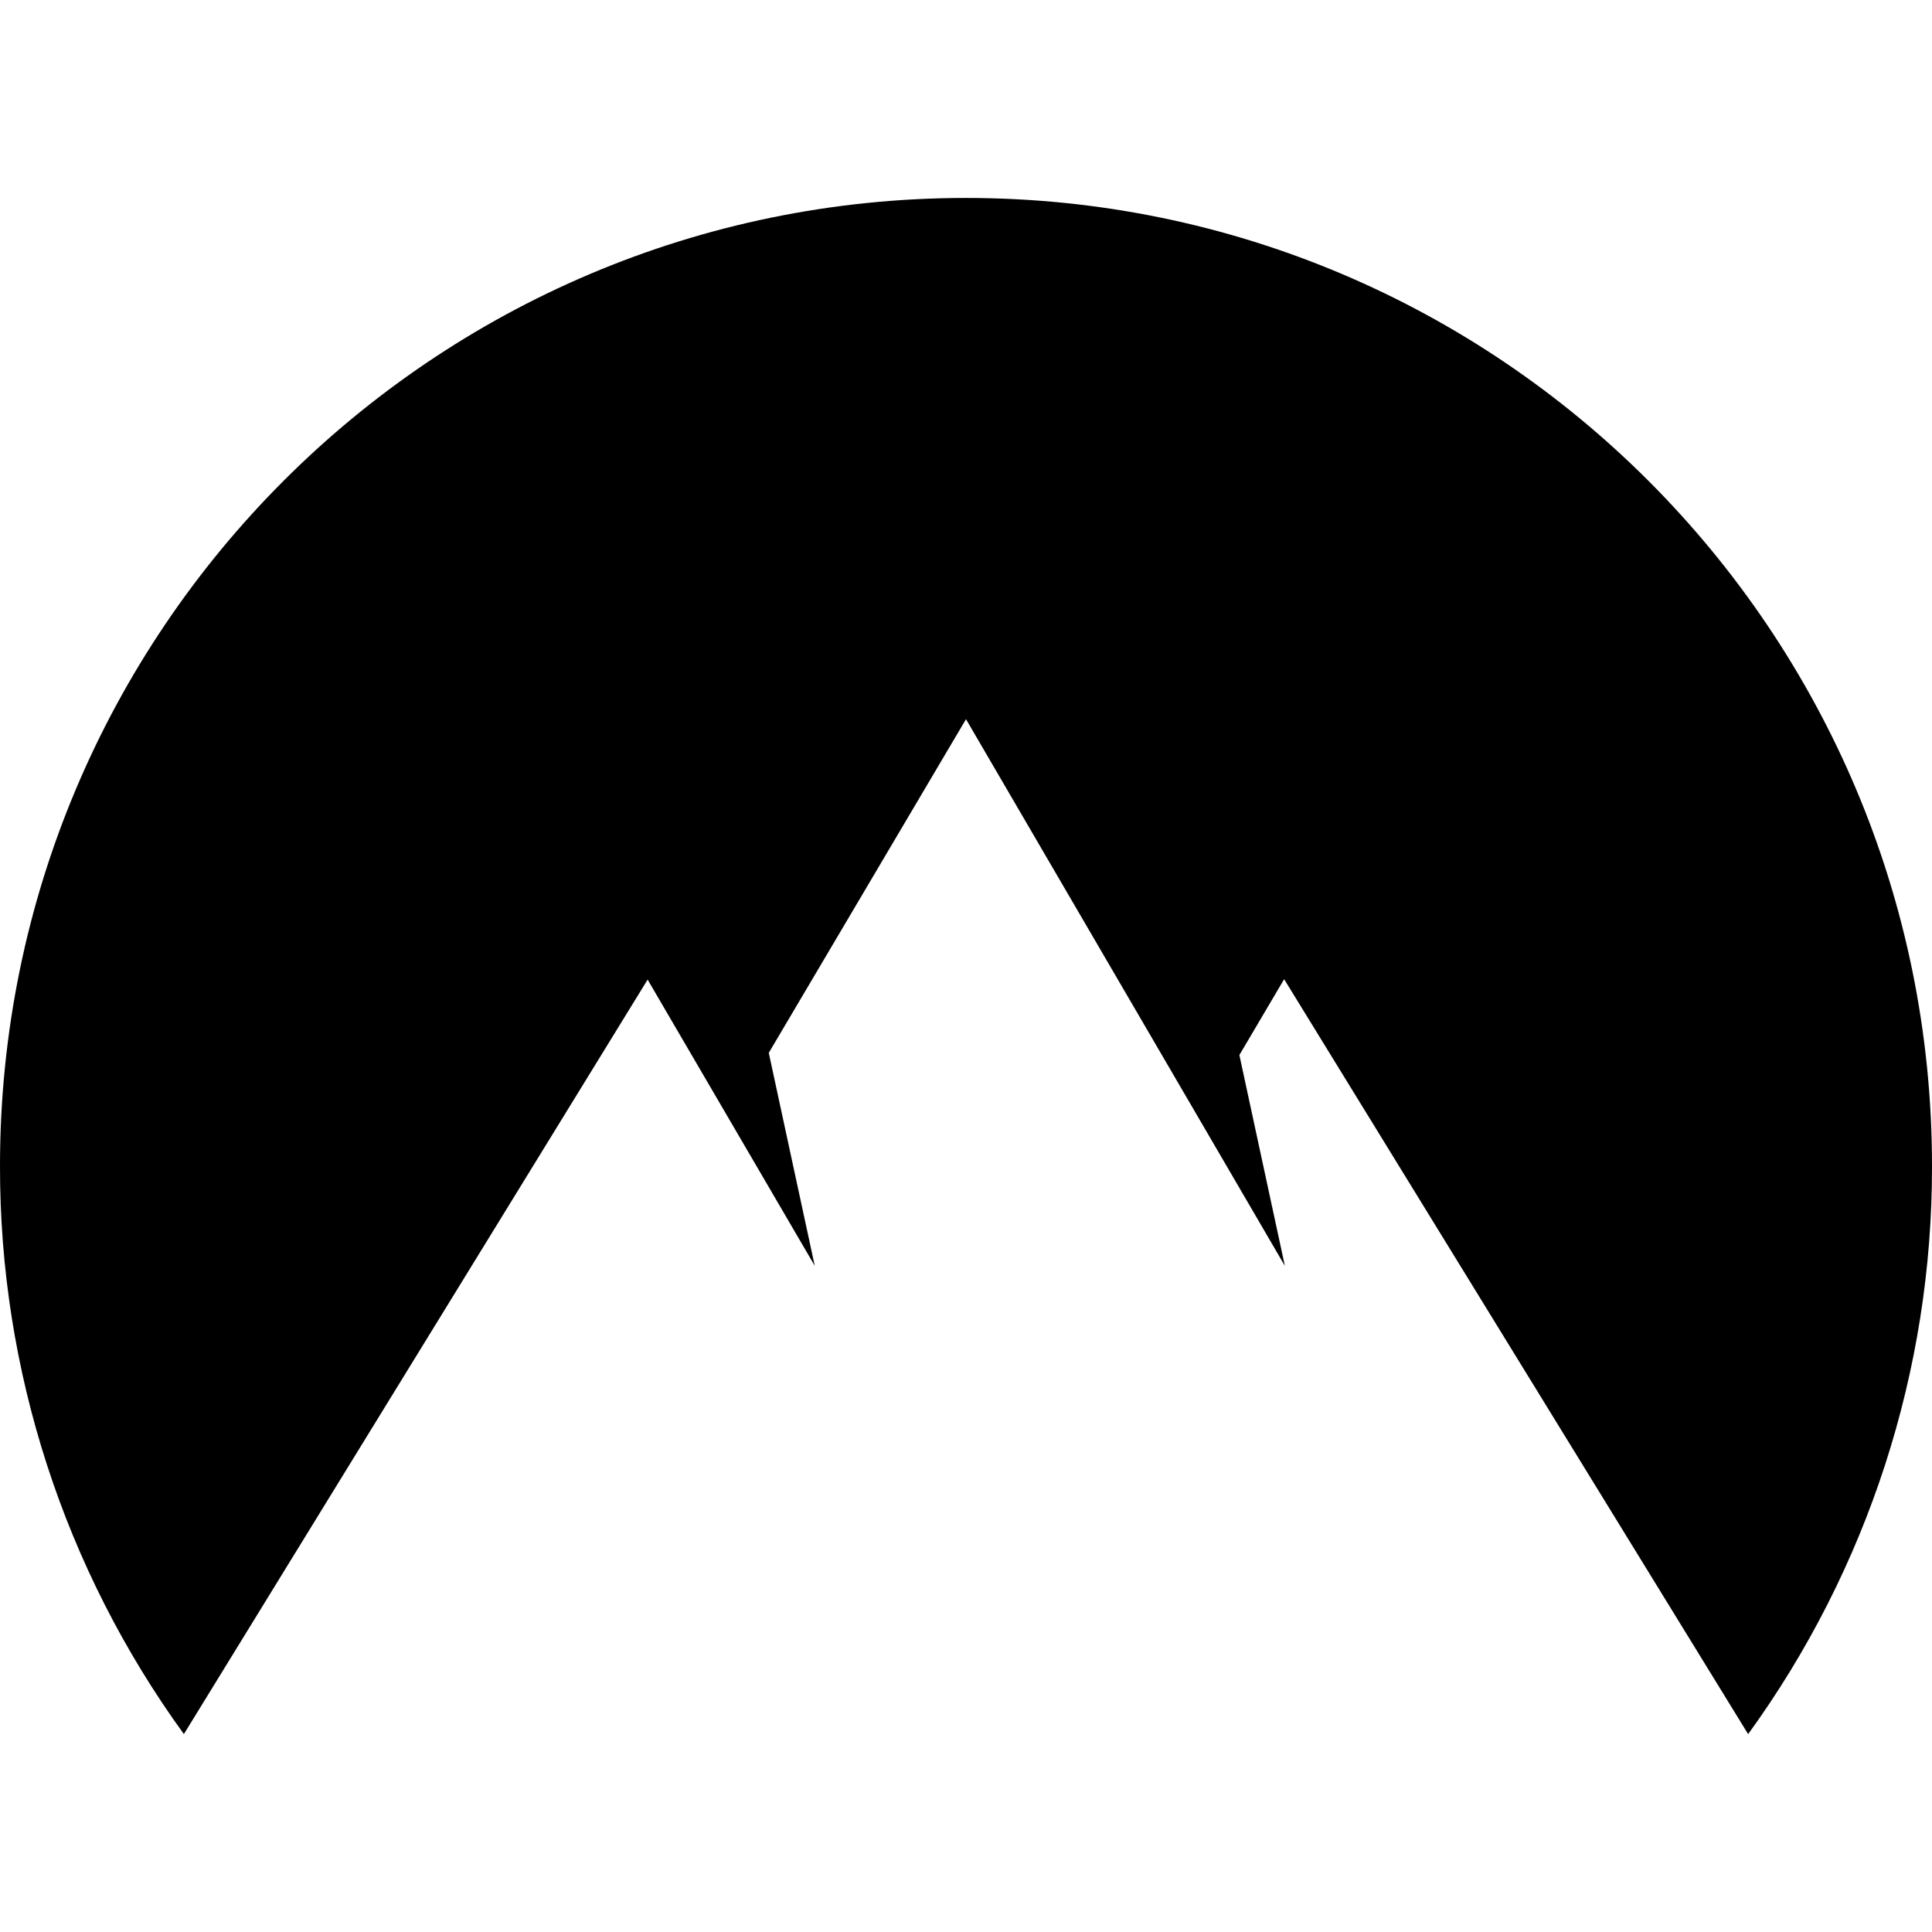
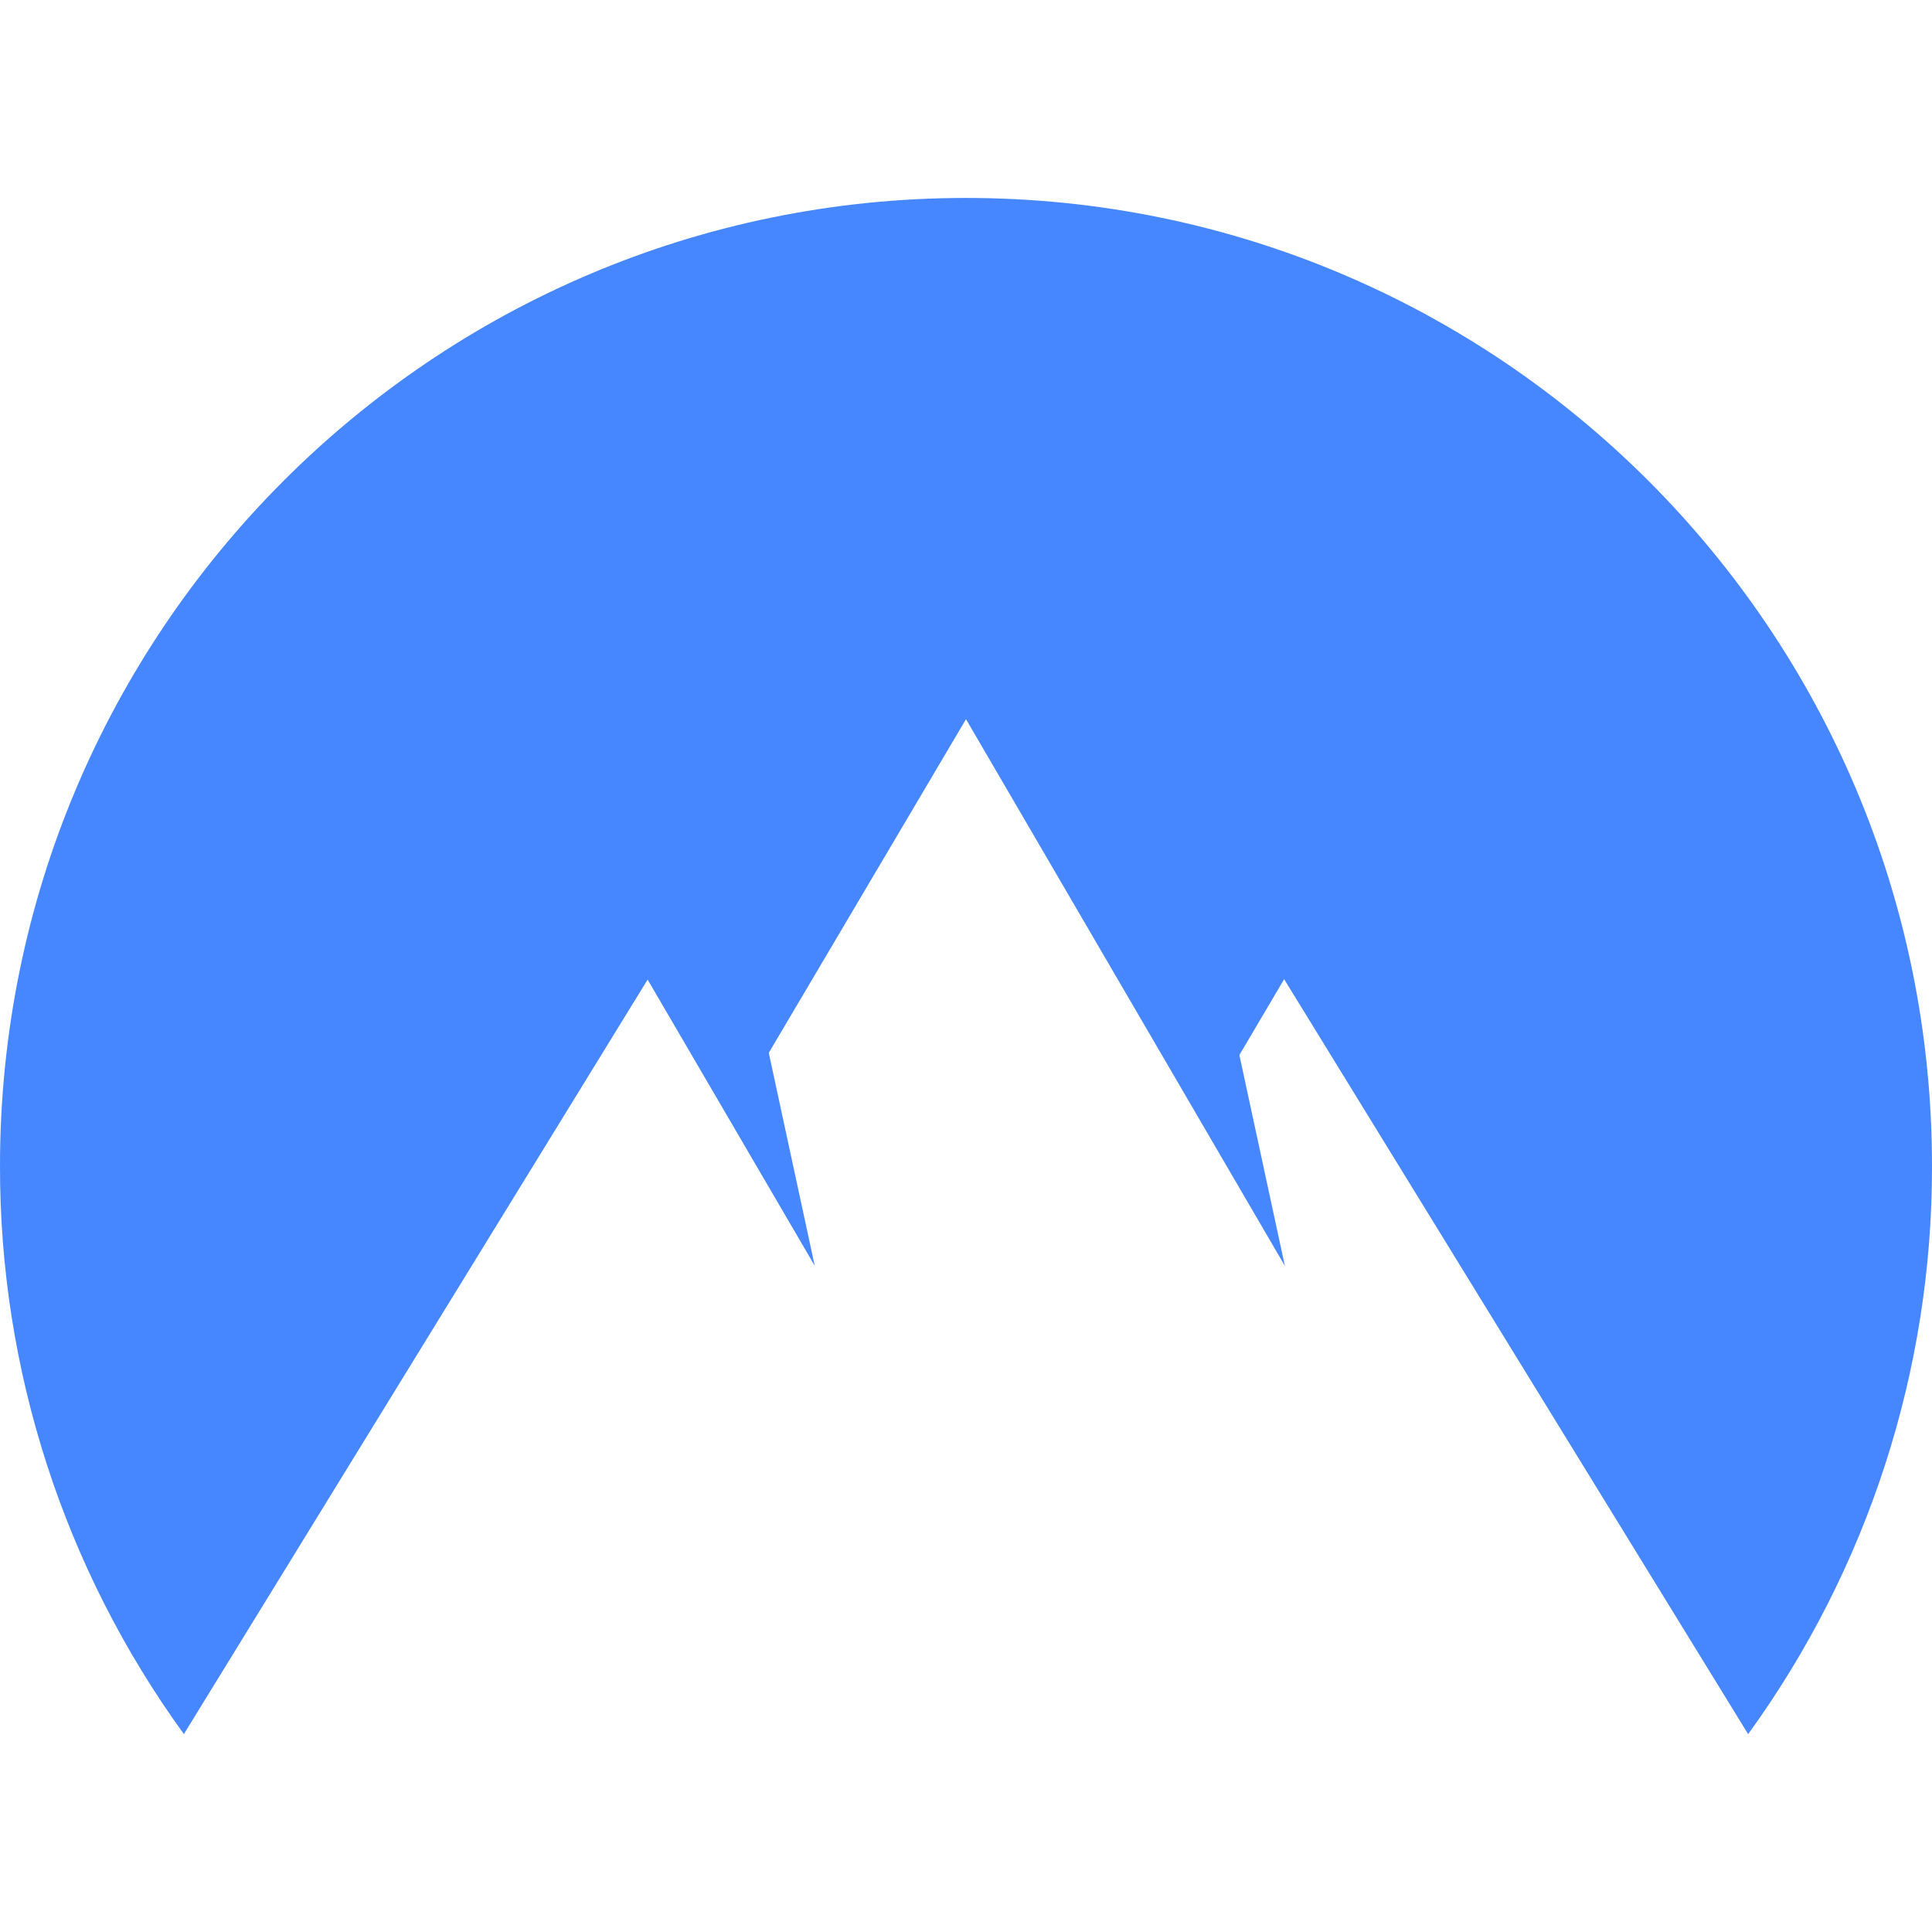
- <svg xmlns="http://www.w3.org/2000/svg" role="img" viewBox="0 0 24 24">
+ <svg xmlns="http://www.w3.org/2000/svg" role="img" viewBox="0 0 24 24" fill="#4687FF">
  <path d="M2.284 21.541A11.987 11.987 0 010 14.483C0 7.842 5.373 2.459 12 2.459c6.628 0 12 5.383 12 12.025a11.985 11.985 0 01-2.284 7.058l-5.764-9.378-.556.942.565 2.619L12 8.934l-2.45 4.145.571 2.645-2.076-3.555-5.761 9.373z" />
</svg>
